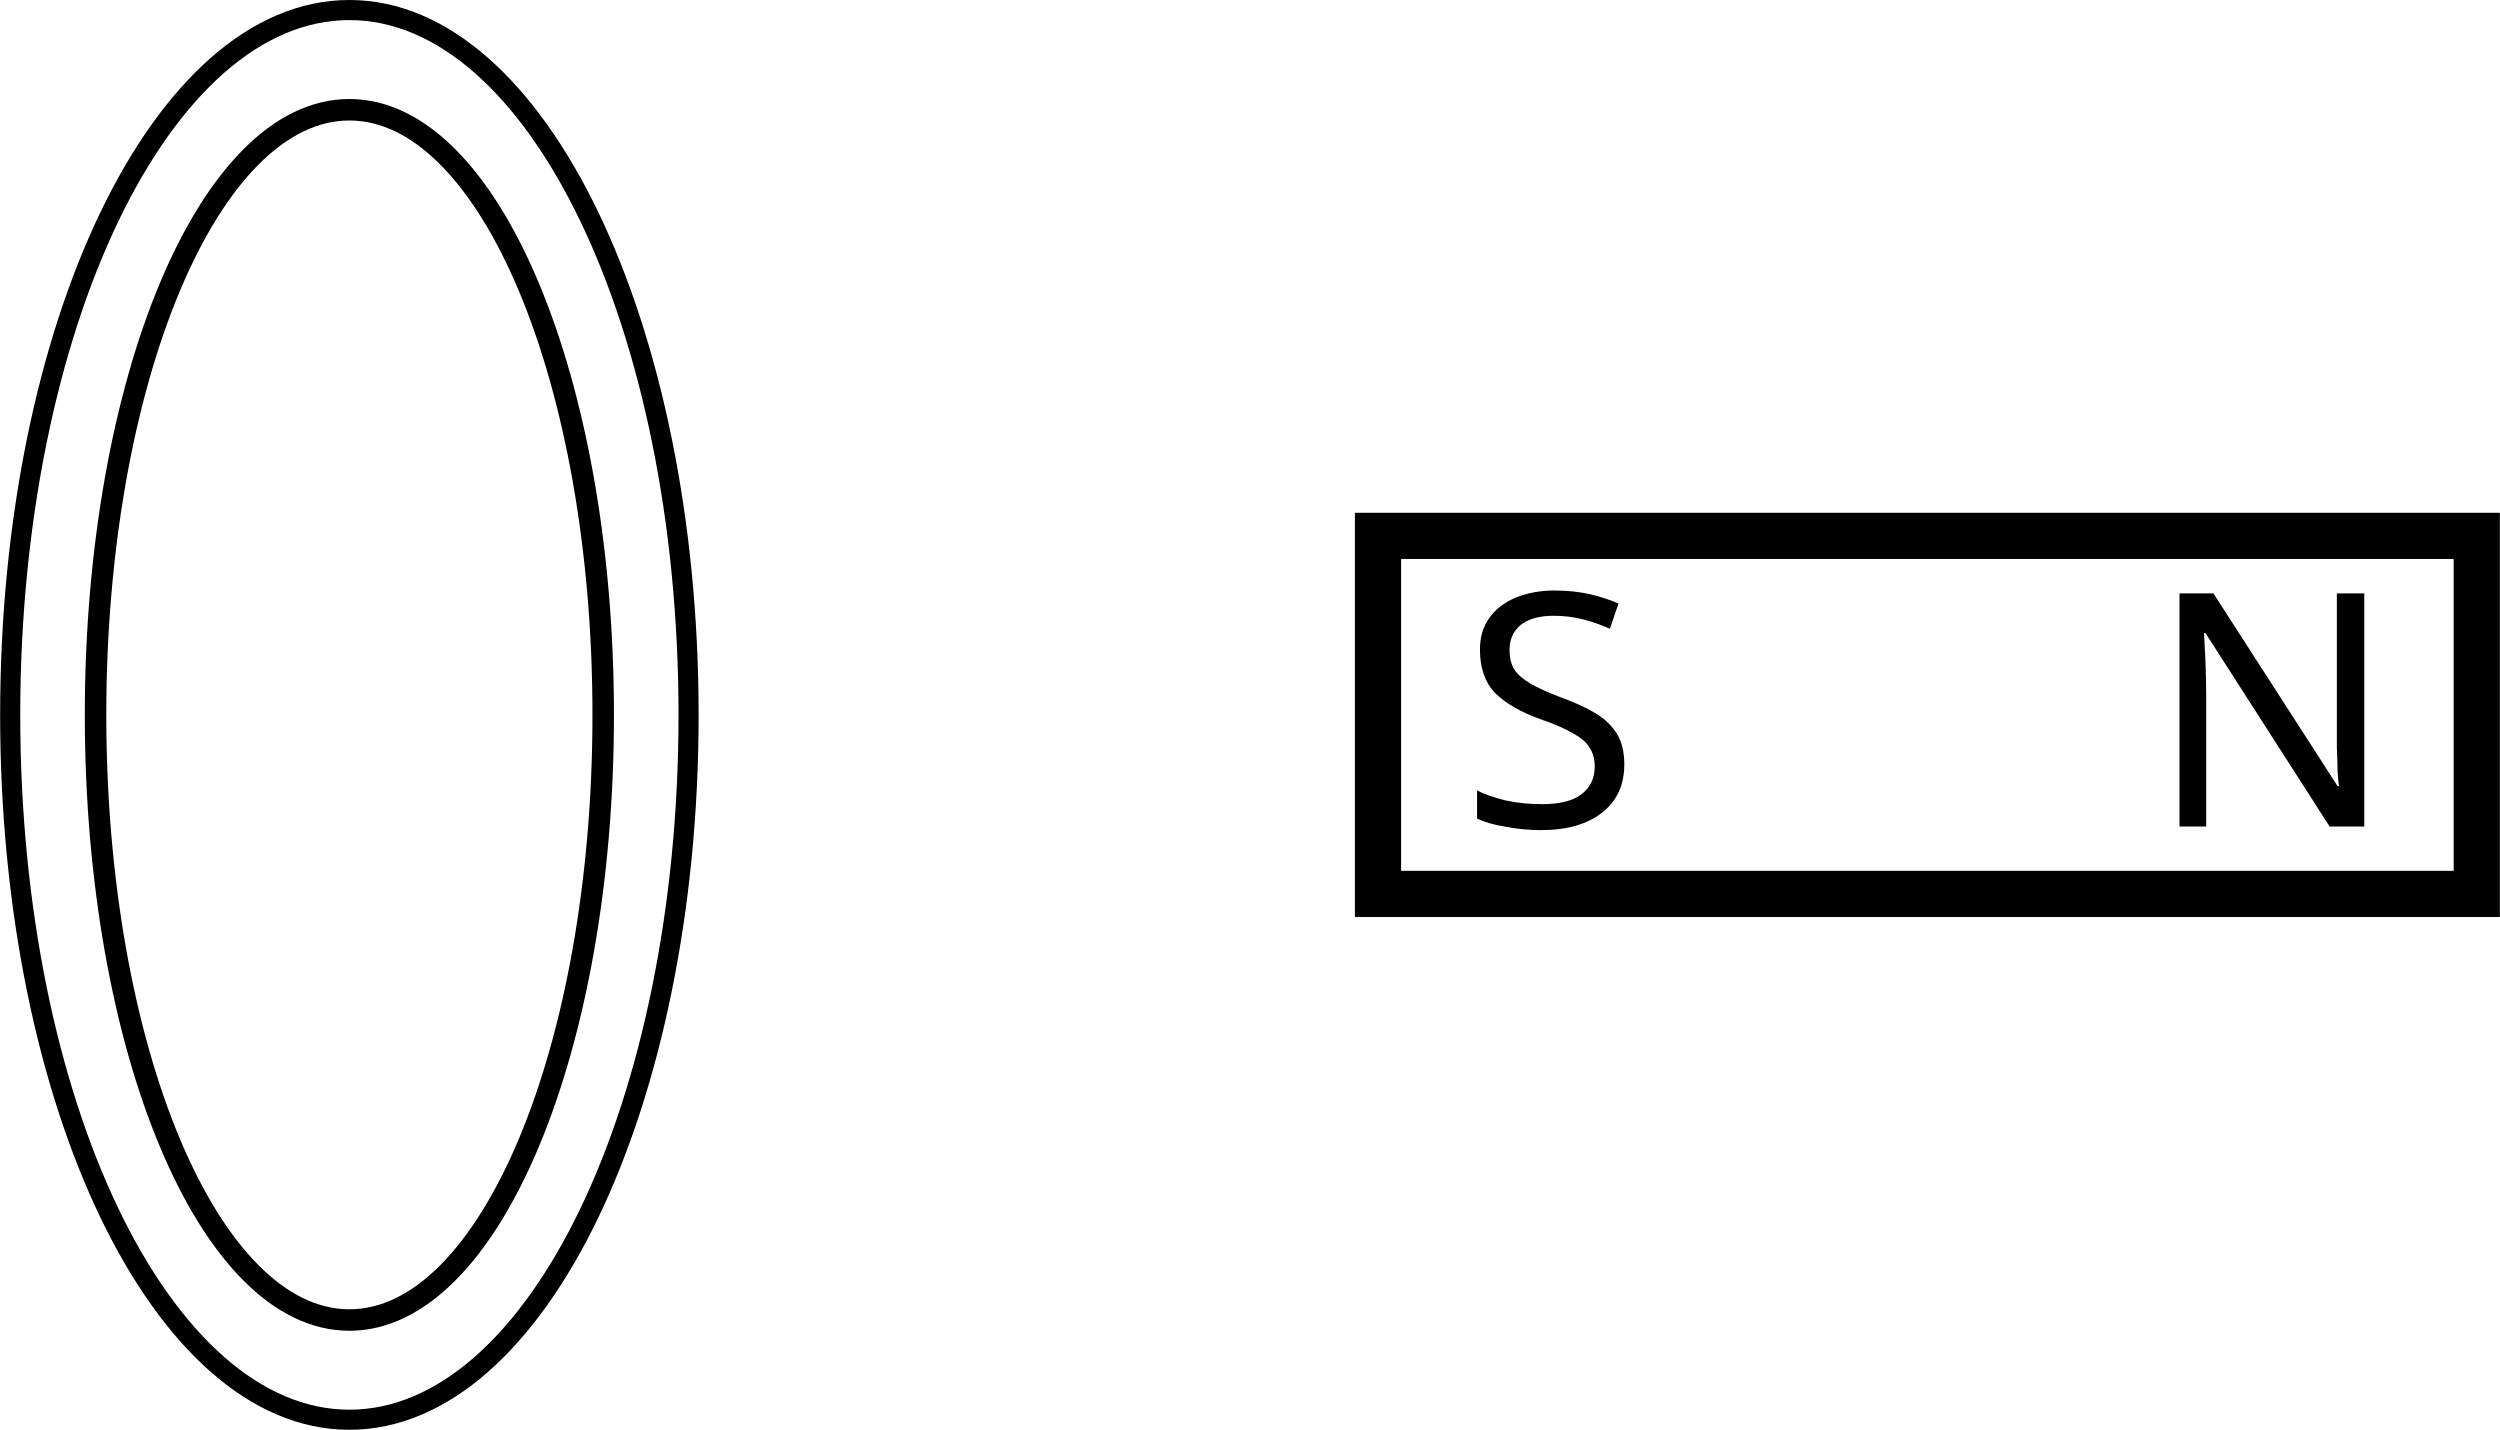
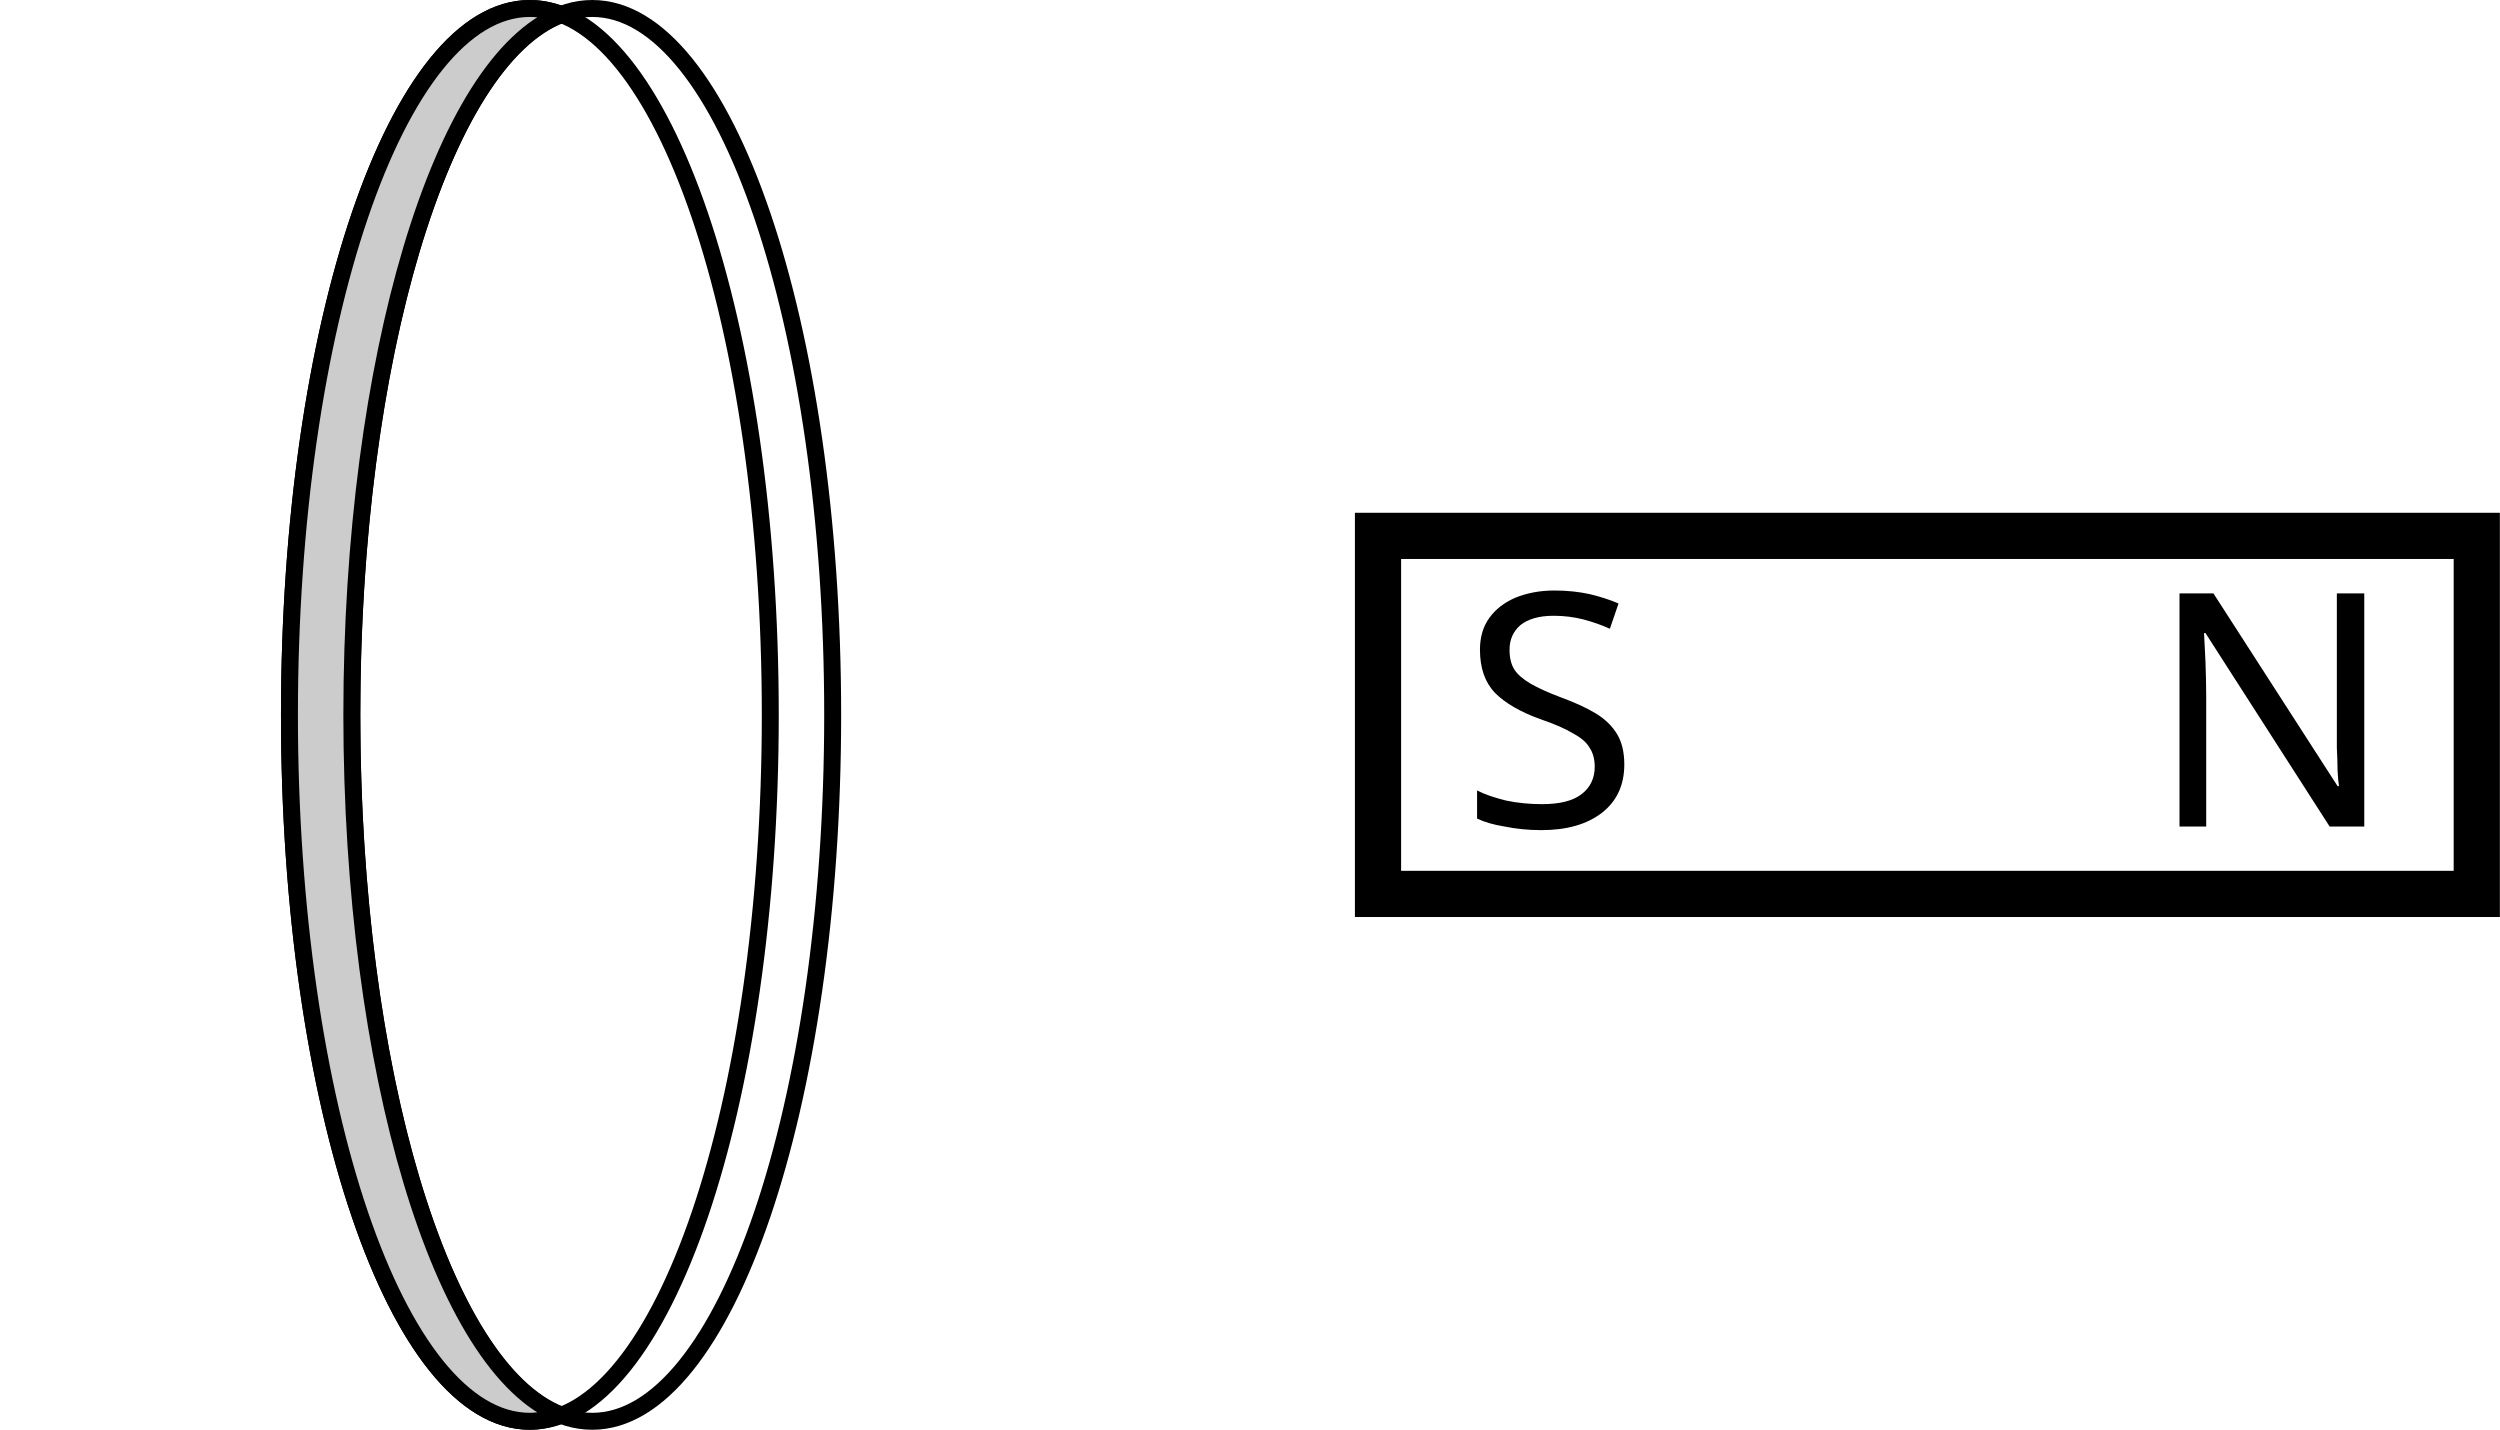
<svg xmlns="http://www.w3.org/2000/svg" width="12.551in" height="7.178in" viewBox="0 0 318.783 182.334" version="1.1" id="svg8">
  <defs id="defs2">
    <marker orient="auto" refY="0" refX="0" id="Arrow2Mend" style="overflow:visible">
      <path id="path849" style="fill:#000000;fill-opacity:1;fill-rule:evenodd;stroke:#000000;stroke-width:0.625;stroke-linejoin:round;stroke-opacity:1" d="M 8.719,4.034 -2.207,0.016 8.719,-4.002 c -1.745,2.372 -1.735,5.617 -6e-7,8.035 z" transform="scale(-0.6)" />
    </marker>
    <marker orient="auto" refY="0" refX="0" id="Arrow2Mstart" style="overflow:visible">
      <path id="path846" style="fill:#000000;fill-opacity:1;fill-rule:evenodd;stroke:#000000;stroke-width:0.625;stroke-linejoin:round;stroke-opacity:1" d="M 8.719,4.034 -2.207,0.016 8.719,-4.002 c -1.745,2.372 -1.735,5.617 -6e-7,8.035 z" transform="scale(0.6)" />
    </marker>
    <marker orient="auto" refY="0" refX="0" id="Arrow2Mstart-5" style="overflow:visible">
      <path id="path846-1" style="fill:#000000;fill-opacity:1;fill-rule:evenodd;stroke:#000000;stroke-width:0.625;stroke-linejoin:round;stroke-opacity:1" d="M 8.719,4.034 -2.207,0.016 8.719,-4.002 c -1.745,2.372 -1.735,5.617 -6e-7,8.035 z" transform="scale(0.6)" />
    </marker>
    <marker orient="auto" refY="0" refX="0" id="Arrow2Mend-3" style="overflow:visible">
      <path id="path849-6" style="fill:#000000;fill-opacity:1;fill-rule:evenodd;stroke:#000000;stroke-width:0.625;stroke-linejoin:round;stroke-opacity:1" d="M 8.719,4.034 -2.207,0.016 8.719,-4.002 c -1.745,2.372 -1.735,5.617 -6e-7,8.035 z" transform="scale(-0.6)" />
    </marker>
    <marker orient="auto" refY="0" refX="0" id="Arrow2Mstart-6" style="overflow:visible">
      <path id="path846-4" style="fill:#000000;fill-opacity:1;fill-rule:evenodd;stroke:#000000;stroke-width:0.625;stroke-linejoin:round;stroke-opacity:1" d="M 8.719,4.034 -2.207,0.016 8.719,-4.002 c -1.745,2.372 -1.735,5.617 -6e-7,8.035 z" transform="scale(0.6)" />
    </marker>
    <marker orient="auto" refY="0" refX="0" id="Arrow2Mend-31" style="overflow:visible">
      <path id="path849-7" style="fill:#000000;fill-opacity:1;fill-rule:evenodd;stroke:#000000;stroke-width:0.625;stroke-linejoin:round;stroke-opacity:1" d="M 8.719,4.034 -2.207,0.016 8.719,-4.002 c -1.745,2.372 -1.735,5.617 -6e-7,8.035 z" transform="scale(-0.6)" />
    </marker>
  </defs>
  <g id="layer1" transform="translate(324.5231,-54.42006)">
-     <g id="g936" transform="matrix(3.672894,0,0,3.672894,456.1034,-217.3492)">
-       <ellipse ry="24.473" rx="11.777" cy="98.815" cx="-200.411" id="path911" style="opacity:1;fill:none;fill-opacity:1;stroke:#000000;stroke-width:0.698;stroke-miterlimit:4;stroke-dasharray:none;stroke-dashoffset:0;stroke-opacity:1" />
-       <ellipse ry="21.011" rx="8.813" cy="98.815" cx="-200.411" id="path911-4" style="opacity:1;fill:none;fill-opacity:1;stroke:#000000;stroke-width:0.746;stroke-miterlimit:4;stroke-dasharray:none;stroke-dashoffset:0;stroke-opacity:1" />
-     </g>
+     <ellipse ry="90.086" rx="30.66" cy="145.587" cx="-249.012" id="path911" style="fill:none;fill-opacity:1;stroke:#000000;stroke-width:2.161;stroke-miterlimit:4;stroke-dasharray:none;stroke-dashoffset:0;stroke-opacity:1" />
+     <ellipse ry="90.086" rx="30.66" cy="145.587" cx="-256.969" id="path911-0" style="fill:none;fill-opacity:1;stroke:#000000;stroke-width:2.161;stroke-miterlimit:4;stroke-dasharray:none;stroke-dashoffset:0;stroke-opacity:1" />
+     <path id="path911-0-4" style="fill:#cccccc;fill-opacity:1;stroke:#000000;stroke-width:2.161;stroke-miterlimit:4;stroke-dasharray:none;stroke-dashoffset:0;stroke-opacity:1" d="m -256.968,55.501 a 30.66,90.086 0 0 0 -30.66,90.086 30.66,90.086 0 0 0 30.66,90.086 30.66,90.086 0 0 0 3.978,-0.809 30.66,90.086 0 0 1 -26.682,-89.277 30.66,90.086 0 0 1 26.725,-89.301 30.66,90.086 0 0 0 -4.021,-0.785 z" />
    <g id="g943" transform="matrix(5.890693,0,0,5.890693,701.915,-745.8704)">
      <text id="text4626" y="153.75" x="-142.632" style="font-size:4.939px;line-height:1.25;font-family:'Book Antiqua';-inkscape-font-specification:'Book Antiqua';letter-spacing:0px;word-spacing:0px;stroke-width:0.265" xml:space="preserve">
        <tspan style="font-size:7.056px;stroke-width:0.265" y="153.75" x="-142.632" id="tspan4624">S      N</tspan>
      </text>
      <rect y="147.458" x="-144.418" height="7.751" width="23.787" id="rect938" style="opacity:1;fill:none;fill-opacity:1;stroke:#000000;stroke-width:1;stroke-miterlimit:4;stroke-dasharray:none;stroke-dashoffset:0;stroke-opacity:1" />
    </g>
  </g>
</svg>
